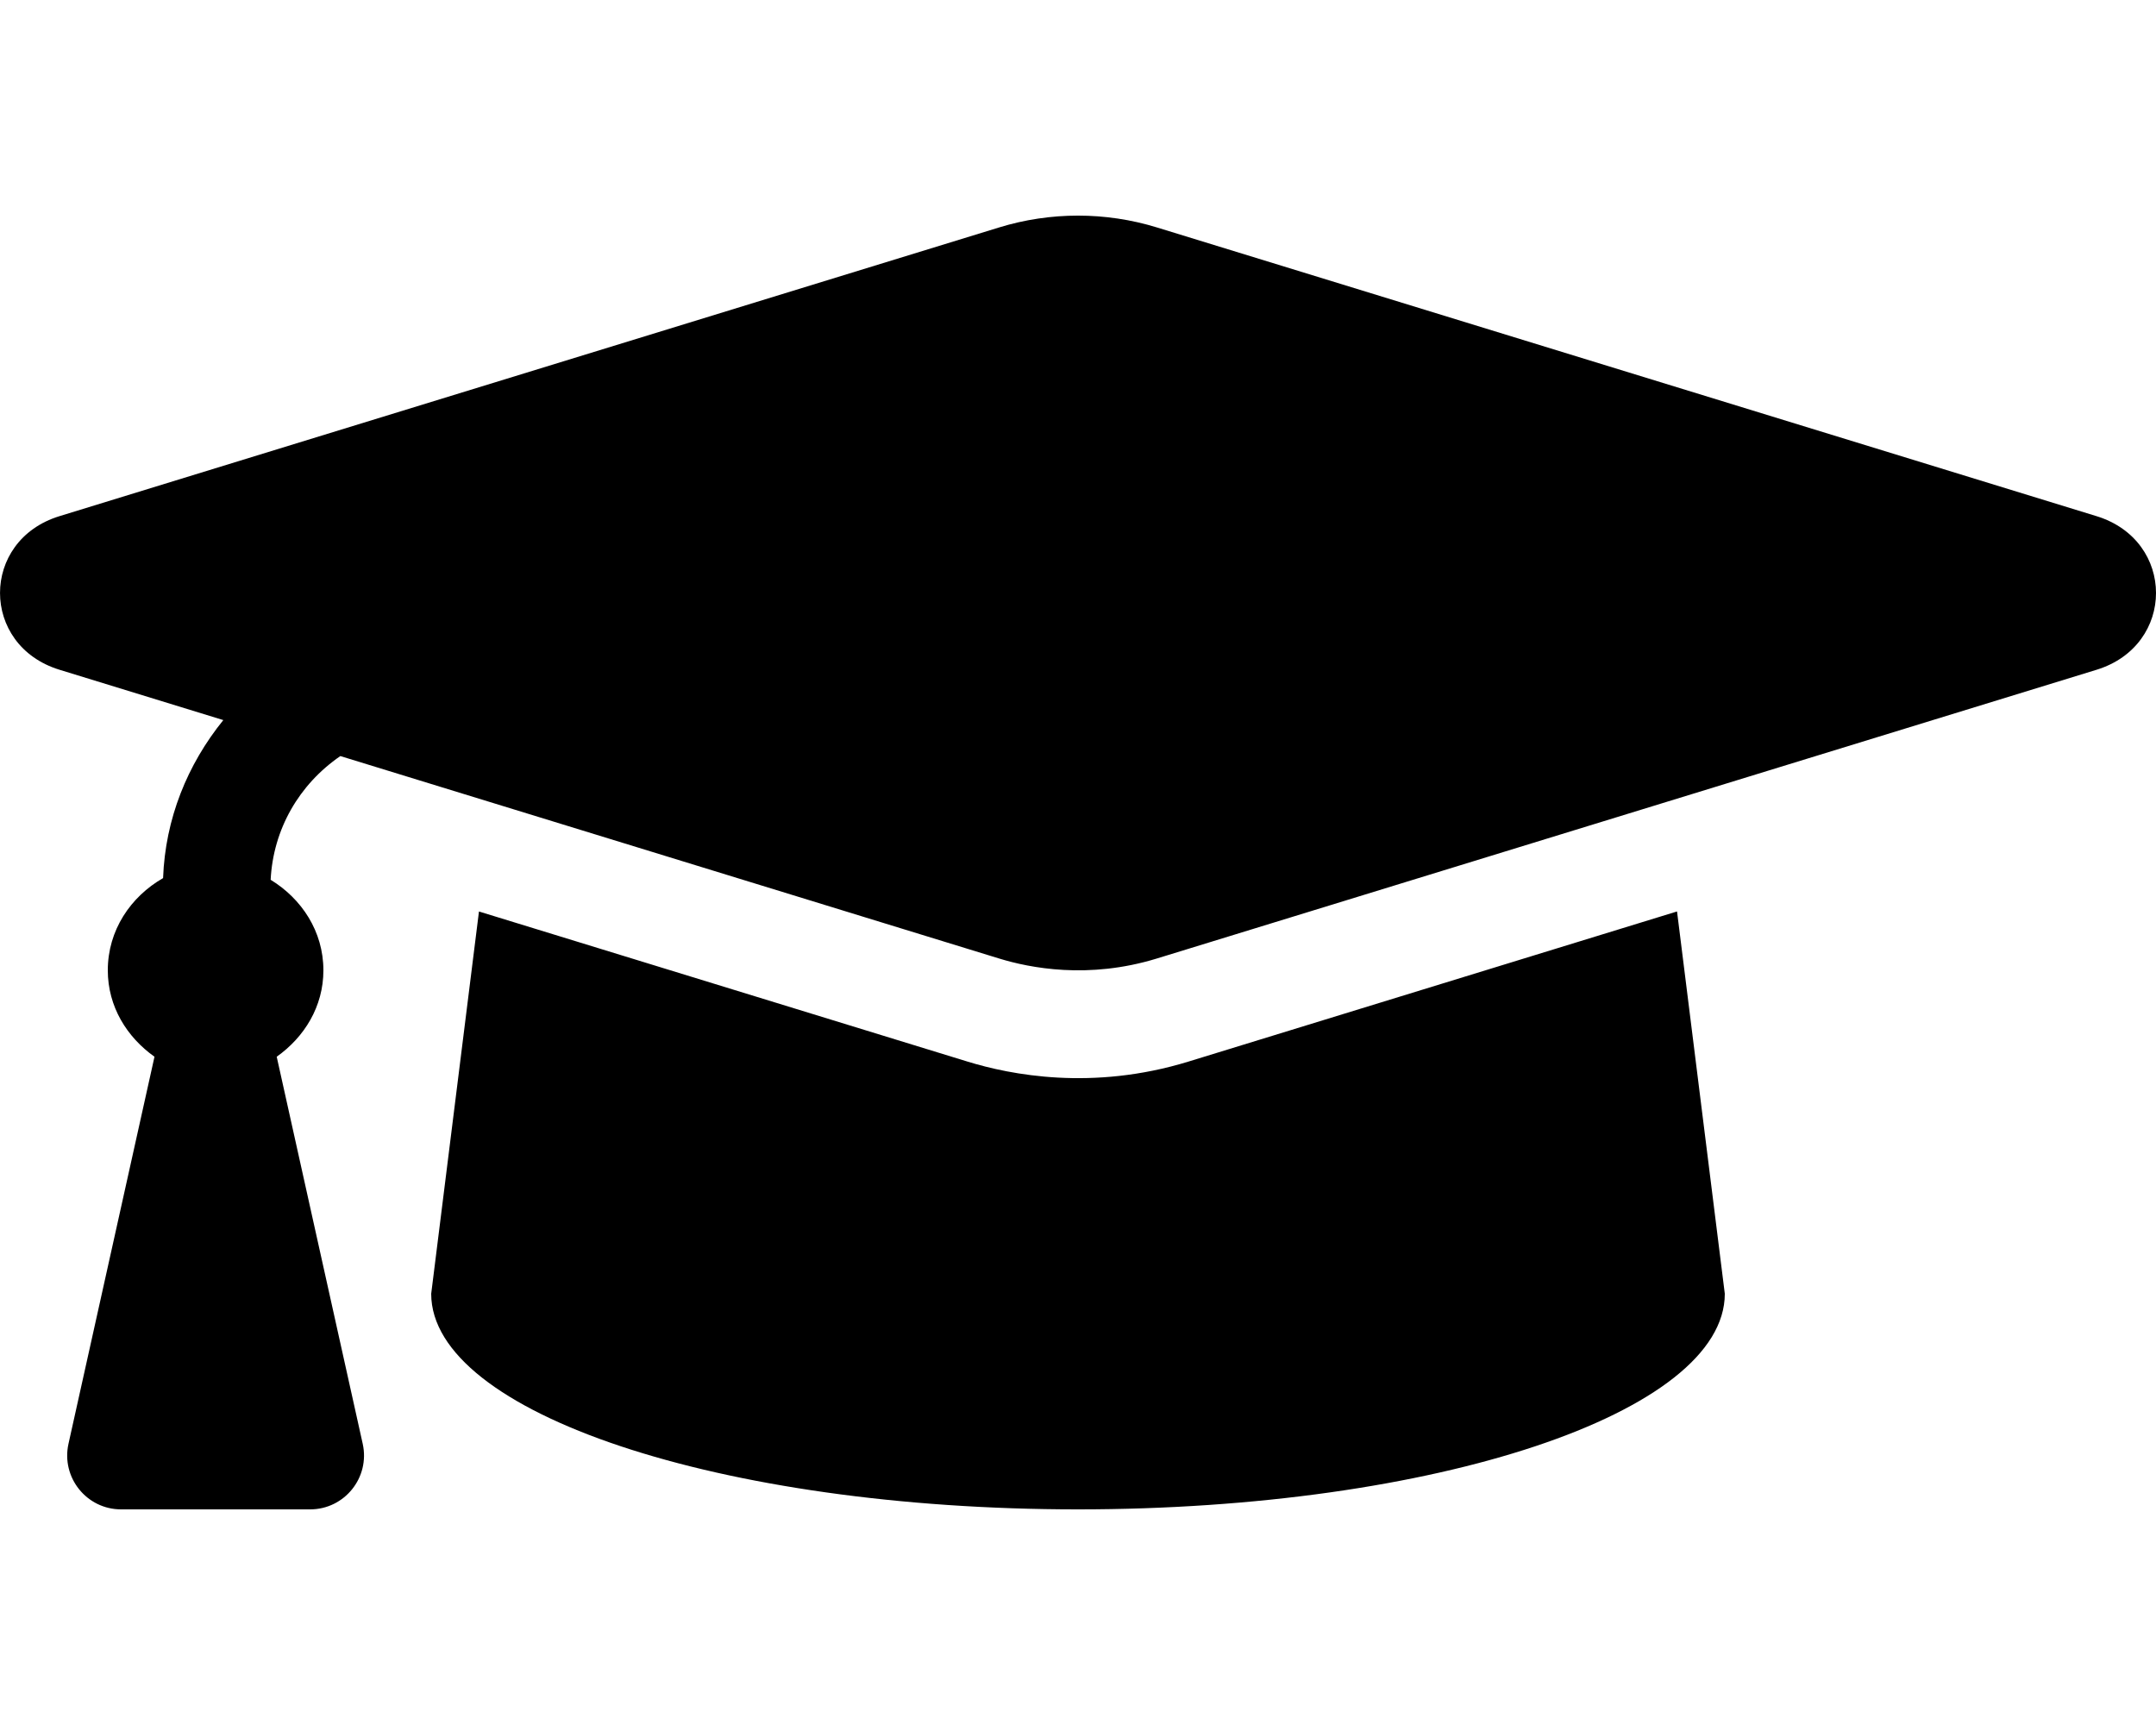
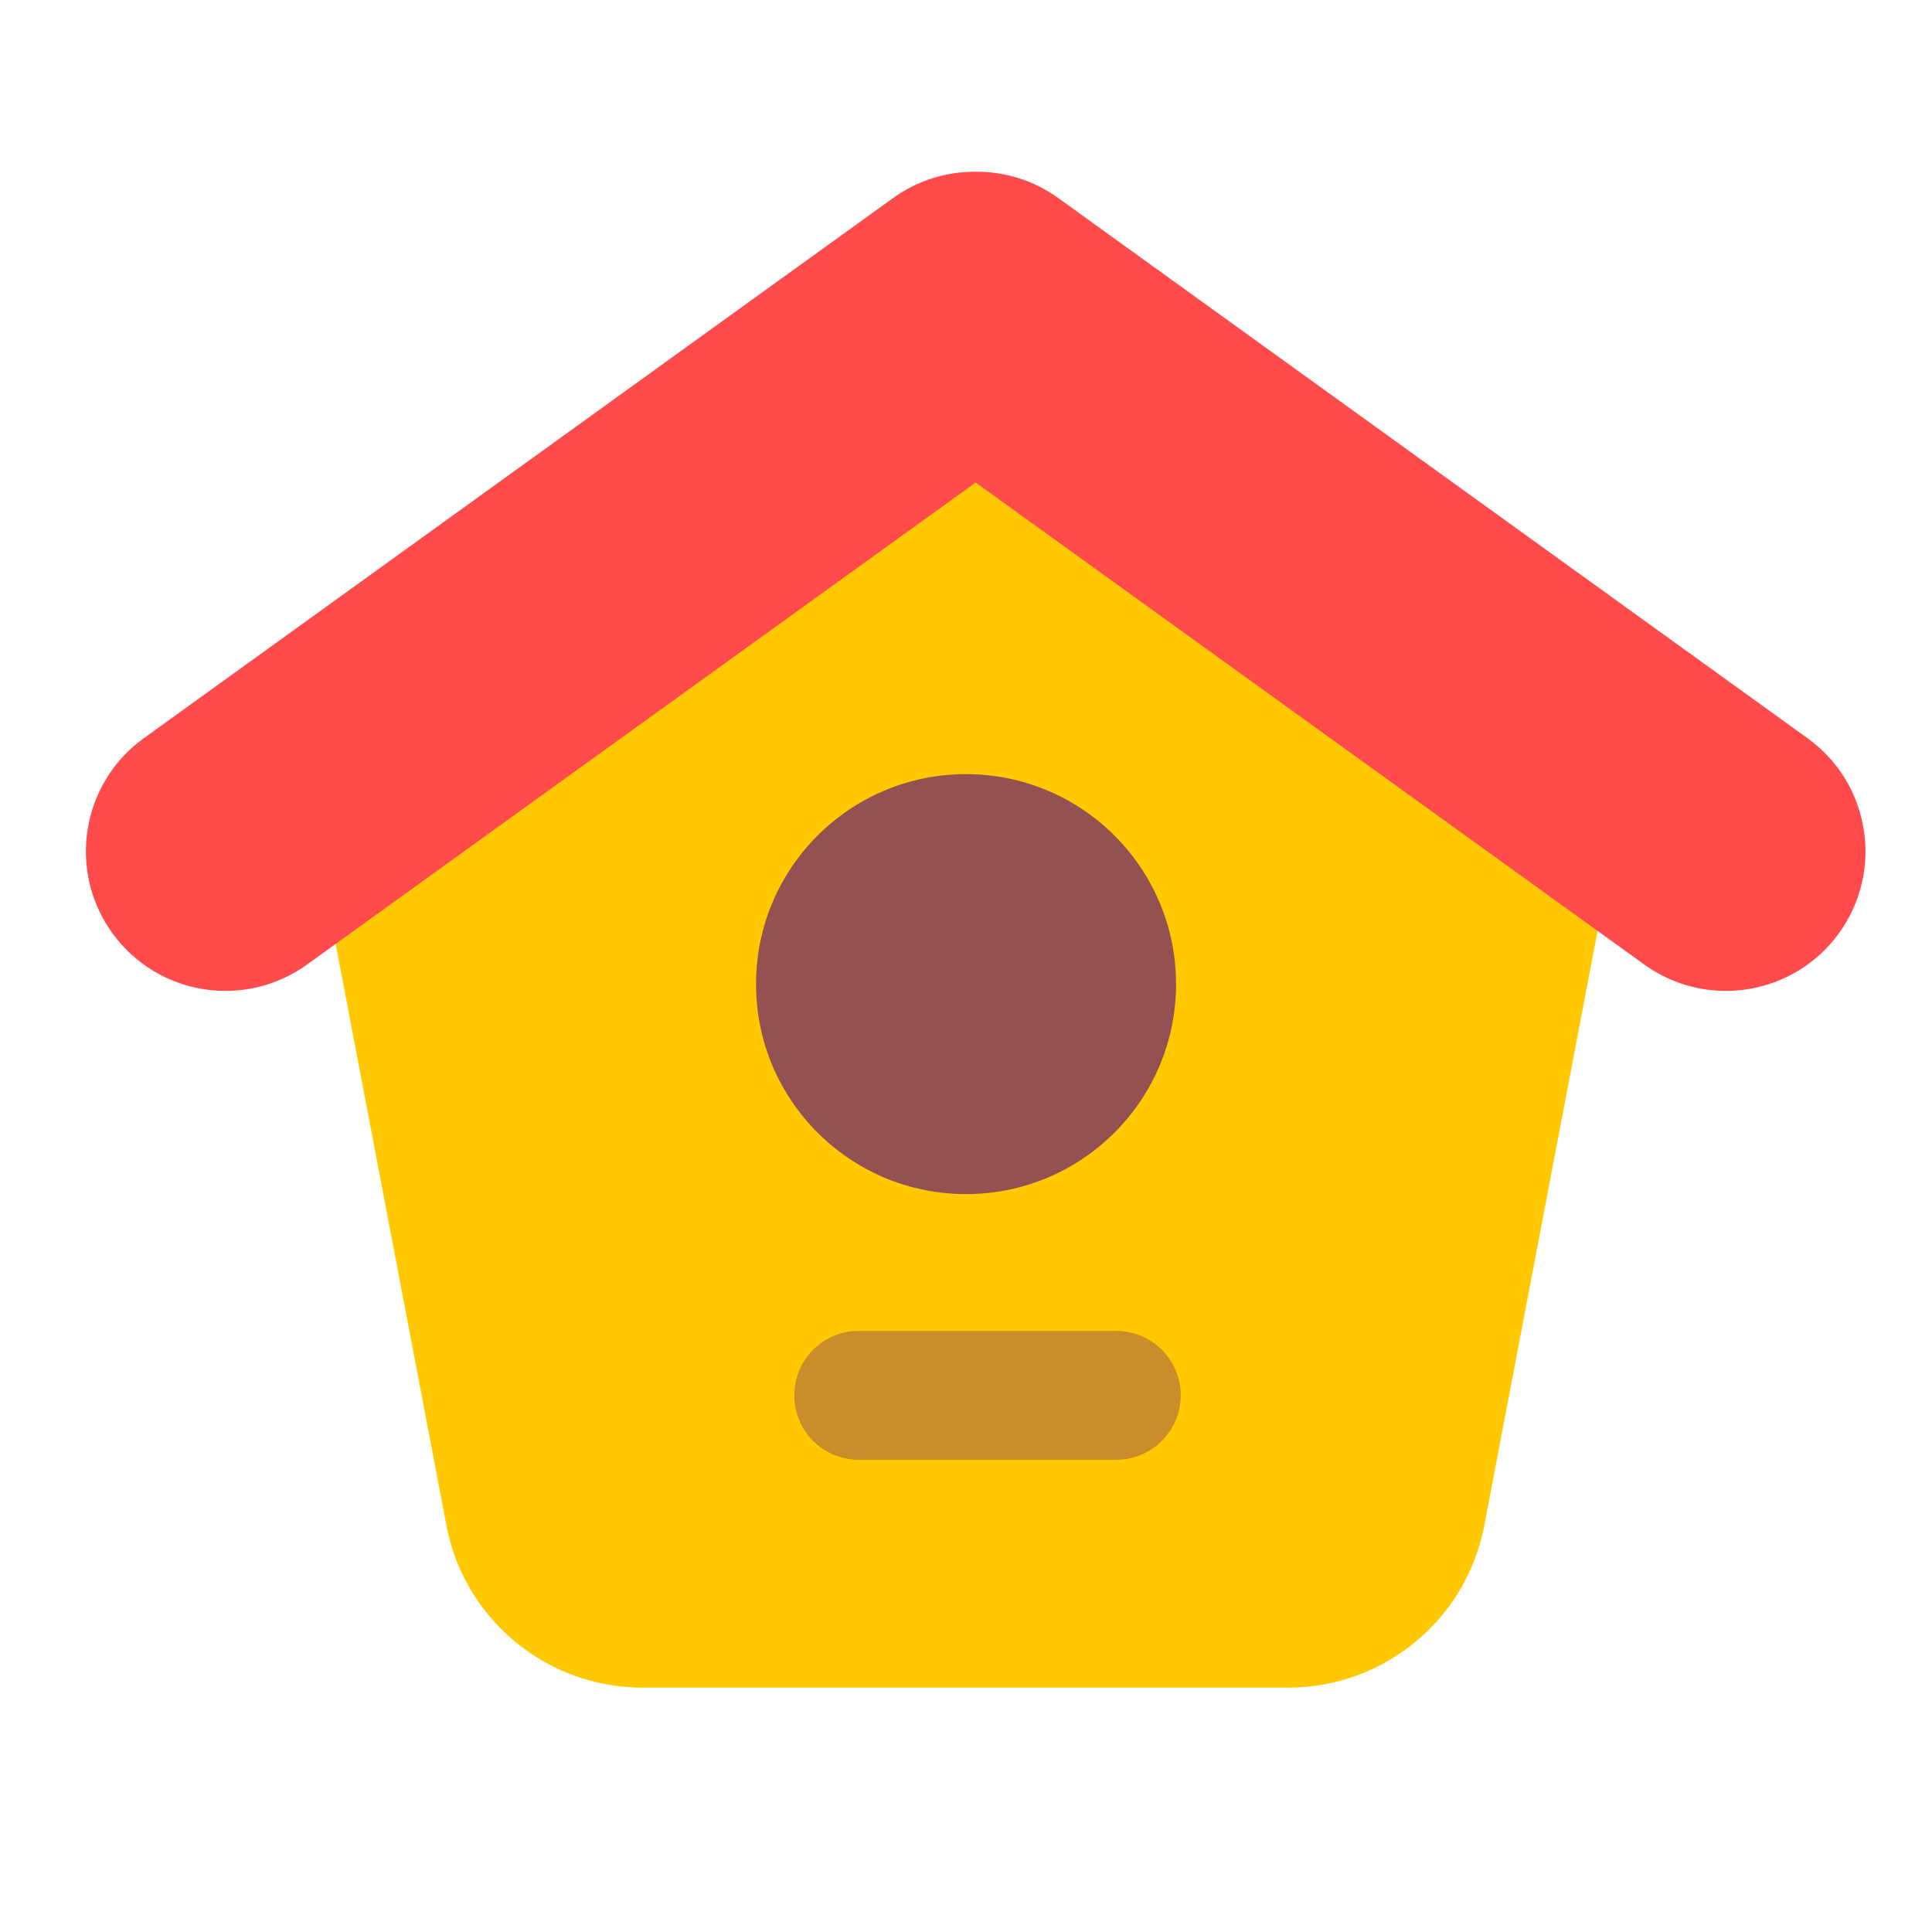
- <svg xmlns="http://www.w3.org/2000/svg" viewBox="0 0 640 512">
-   <path d="m622.34 153.2-278.94-85.7c-15.2-4.67-31.6-4.67-46.79 0l-278.95 85.7c-23.54 7.23-23.54 38.36 0 45.59l48.63 14.94c-10.67 13.19-17.23 29.28-17.88 46.9-9.63 5.52-16.41 15.48-16.41 27.37 0 10.78 5.68 19.85 13.86 25.65l-25.53 114.88c-2.22 9.99 5.38 19.47 15.61 19.47h56.11c10.24 0 17.84-9.48 15.62-19.47l-25.53-114.88c8.18-5.8 13.86-14.87 13.86-25.65 0-11.57-6.47-21.25-15.66-26.87.76-15.02 8.44-28.3 20.69-36.72l195.57 60.09c9.06 2.78 26.44 6.25 46.79 0l278.95-85.7c23.55-7.24 23.55-38.36 0-45.6zm-269.55 161.89c-28.53 8.76-52.84 3.92-65.59 0l-145.02-44.55-14.18 113.46c0 35.35 85.96 64 192 64s192-28.65 192-64l-14.18-113.47z" />
+ <svg xmlns="http://www.w3.org/2000/svg" width="32" height="32" viewBox="0 0 32 32" fill="none">
+   <path d="M24.585 25.266C24.288 26.824 22.926 27.952 21.339 27.952H10.64C9.054 27.952 7.691 26.824 7.394 25.266L4.981 12.597L15.9 4.522L26.999 12.594L24.585 25.266Z" fill="#FFC800" />
+   <path opacity="0.5" fill-rule="evenodd" clip-rule="evenodd" d="M13.156 23.111C13.156 22.522 13.633 22.044 14.222 22.044H18.489C19.078 22.044 19.556 22.522 19.556 23.111C19.556 23.7 19.078 24.178 18.489 24.178H14.222C13.633 24.178 13.156 23.7 13.156 23.111Z" fill="#945151" />
+   <path d="M19.479 16.3C19.479 18.221 17.921 19.778 16 19.778C14.079 19.778 12.522 18.221 12.522 16.3C12.522 14.379 14.079 12.822 16 12.822C17.921 12.822 19.479 14.379 19.479 16.3Z" fill="#945151" />
+   <path d="M16.169 2.845C16.643 2.842 17.123 2.986 17.536 3.286L29.945 12.232C30.978 12.982 31.207 14.428 30.457 15.46C29.707 16.492 28.262 16.721 27.229 15.972L16.16 7.992L5.092 15.971L5.091 15.972C4.059 16.721 2.614 16.492 1.864 15.46C1.114 14.427 1.343 12.982 2.375 12.232L2.377 12.231L14.784 3.286C15.201 2.983 15.689 2.839 16.169 2.845Z" fill="#FF4B4B" />
</svg>
